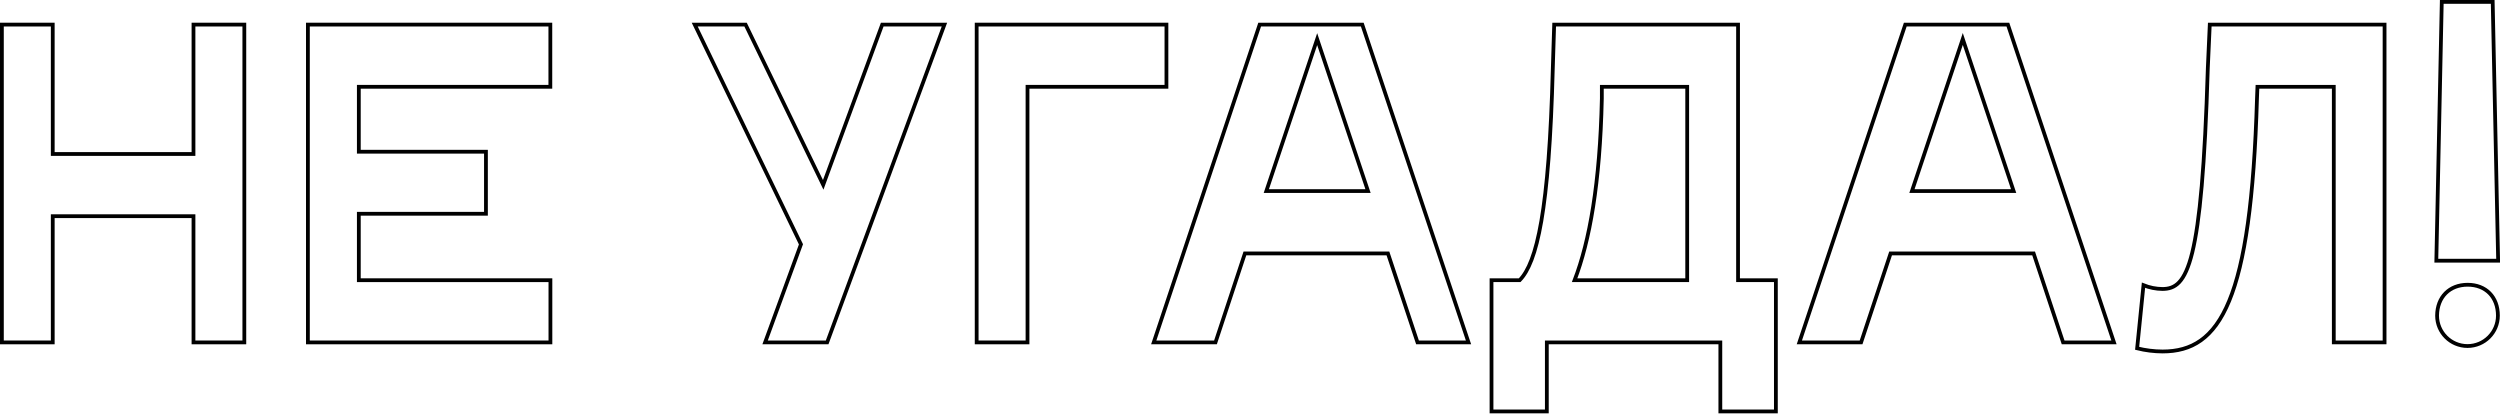
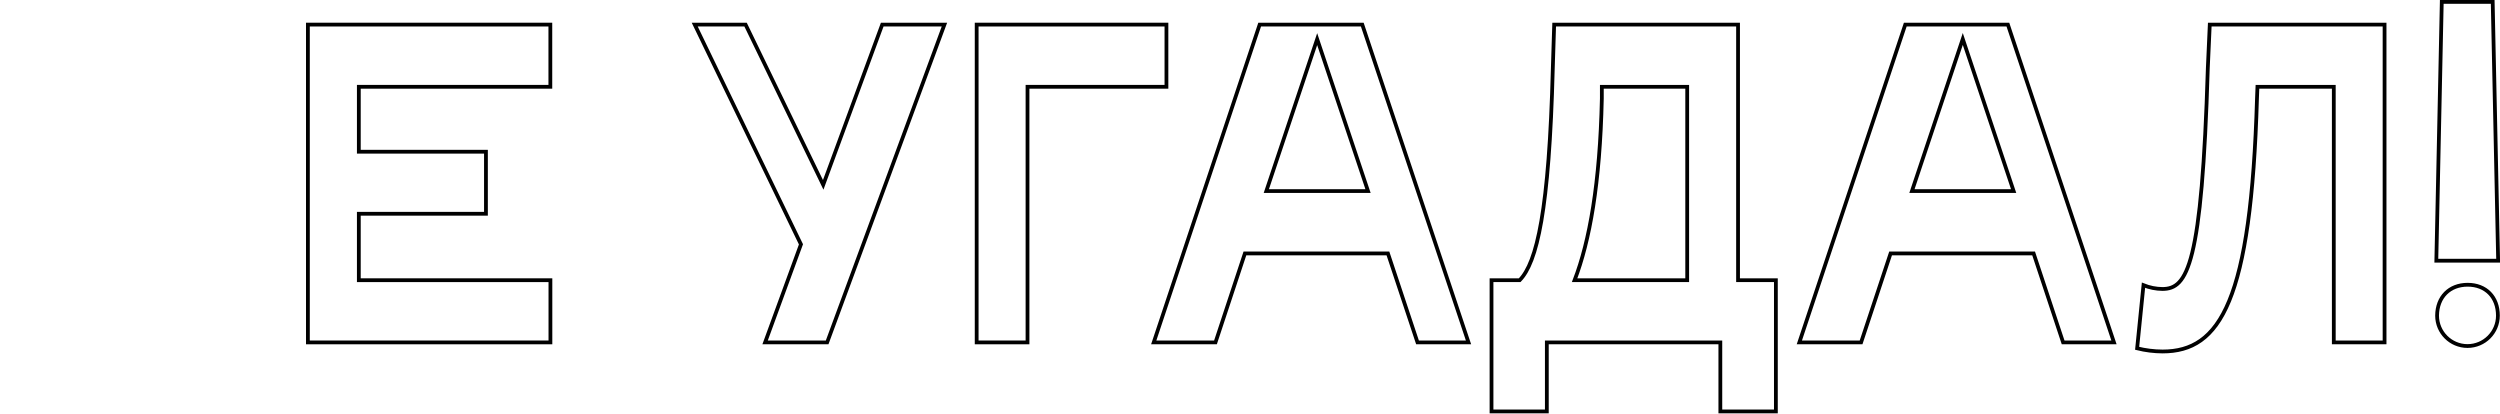
<svg xmlns="http://www.w3.org/2000/svg" viewBox="0 0 660.77 109.24">
-   <path d="M2.66,92V8H16.1V42.2H53.3V8H66.74V92H53.3V58.64H16.1V92H2.66Z" transform="translate(-2.16 -1.5)" fill="none" stroke="currentColor" />
+   <style>
+     g {
+       transform: translateY(-100px);
+       animation: slide 2s forwards;
+       animation-timing-function: ease-in;
+     }
+ 
+     @keyframes slide {
+       0% {
+         transform: translateY(-100px);
+       }
+       50% {
+         transform: translateY(0);
+       }
+       70% {
+         transform: translateY(-10px);
+       }
+       80% {
+         transform: translateY(0);
+       }
+       90% {
+         transform: translateY(-5px);
+       }
+       100% {
+         transform: translateY(0);
+       }
+     }
+ 
+     @keyframes bezier {
+       0% {
+         animation-timing-function: ease-in;
+       }
+       50% {
+         animation-timing-function: ease-out;
+       }
+       70% {
+         animation-timing-function: ease-in;
+       }
+       80% {
+         animation-timing-function: ease-out;
+       }
+       90% {
+         animation-timing-function: ease-out;
+       }
+       100% {
+         animation-timing-function: ease-in;
+       }
+     }
+   </style>
+   <g>
+     <path d="M2.66,92V8H16.1V42.2H53.3V8H66.74V92H53.3V58.64H16.1V92H2.66Z" transform="translate(-2.16 -1.5)" fill="none" stroke="currentColor" />
+   </g>
  <path d="M147.62,8V24.44H97V41.6h33.6V58H97V75.56h50.64V92H83.54V8h64.08Z" transform="translate(-2.16 -1.5)" fill="none" stroke="currentColor" />
  <path d="M199.22,8l20.52,42.36L235.34,8h16.44l-31,84H204.38l9.48-25.92L185.78,8h13.44Z" transform="translate(-2.16 -1.5)" fill="none" stroke="currentColor" />
  <path d="M273.74,24.44V92H260.3V8h50.16V24.44H273.74Z" transform="translate(-2.16 -1.5)" fill="none" stroke="currentColor" />
  <path d="M307.1,92l28-84h27.12l28.08,84H376.82L369,68.48h-37.8L323.42,92H307.1Zm56.64-40L350.3,11.84,336.86,52h26.88Z" transform="translate(-2.16 -1.5)" fill="none" stroke="currentColor" />
  <path d="M396.38,110.24V75.56h7.44c4.56-4.68,7.8-18.36,8.76-56L412.94,8h48.6V75.56h10v34.68H456.86V92H411v18.24H396.38ZM448.1,75.56V24.44H425.54v3.12c-0.48,22.44-3.24,37.68-7.2,48H448.1Z" transform="translate(-2.16 -1.5)" fill="none" stroke="currentColor" />
  <path d="M477.74,92l28-84h27.12L560.9,92H547.46l-7.8-23.52h-37.8L494.06,92H477.74Zm56.64-40-13.44-40.2L507.5,52h26.88Z" transform="translate(-2.16 -1.5)" fill="none" stroke="currentColor" />
  <path d="M568.7,76.88a13.77,13.77,0,0,0,5,1c6.6,0,10.44-6.24,12-58.32L586.22,8h46.2V92H619V24.44H598.82l-0.12,3.12C597.14,81,589,94.4,573.74,94.4a28.55,28.55,0,0,1-6.72-.84Z" transform="translate(-2.16 -1.5)" fill="none" stroke="currentColor" />
  <path d="M646.1,70.4L647.54,2H661l1.44,68.4H646.1Zm8.28,6.36c4.8,0,8,3.24,8,8.16a8,8,0,0,1-16.08,0C646.34,80,649.58,76.76,654.38,76.76Z" transform="translate(-2.16 -1.5)" fill="none" stroke="currentColor" />
</svg>
